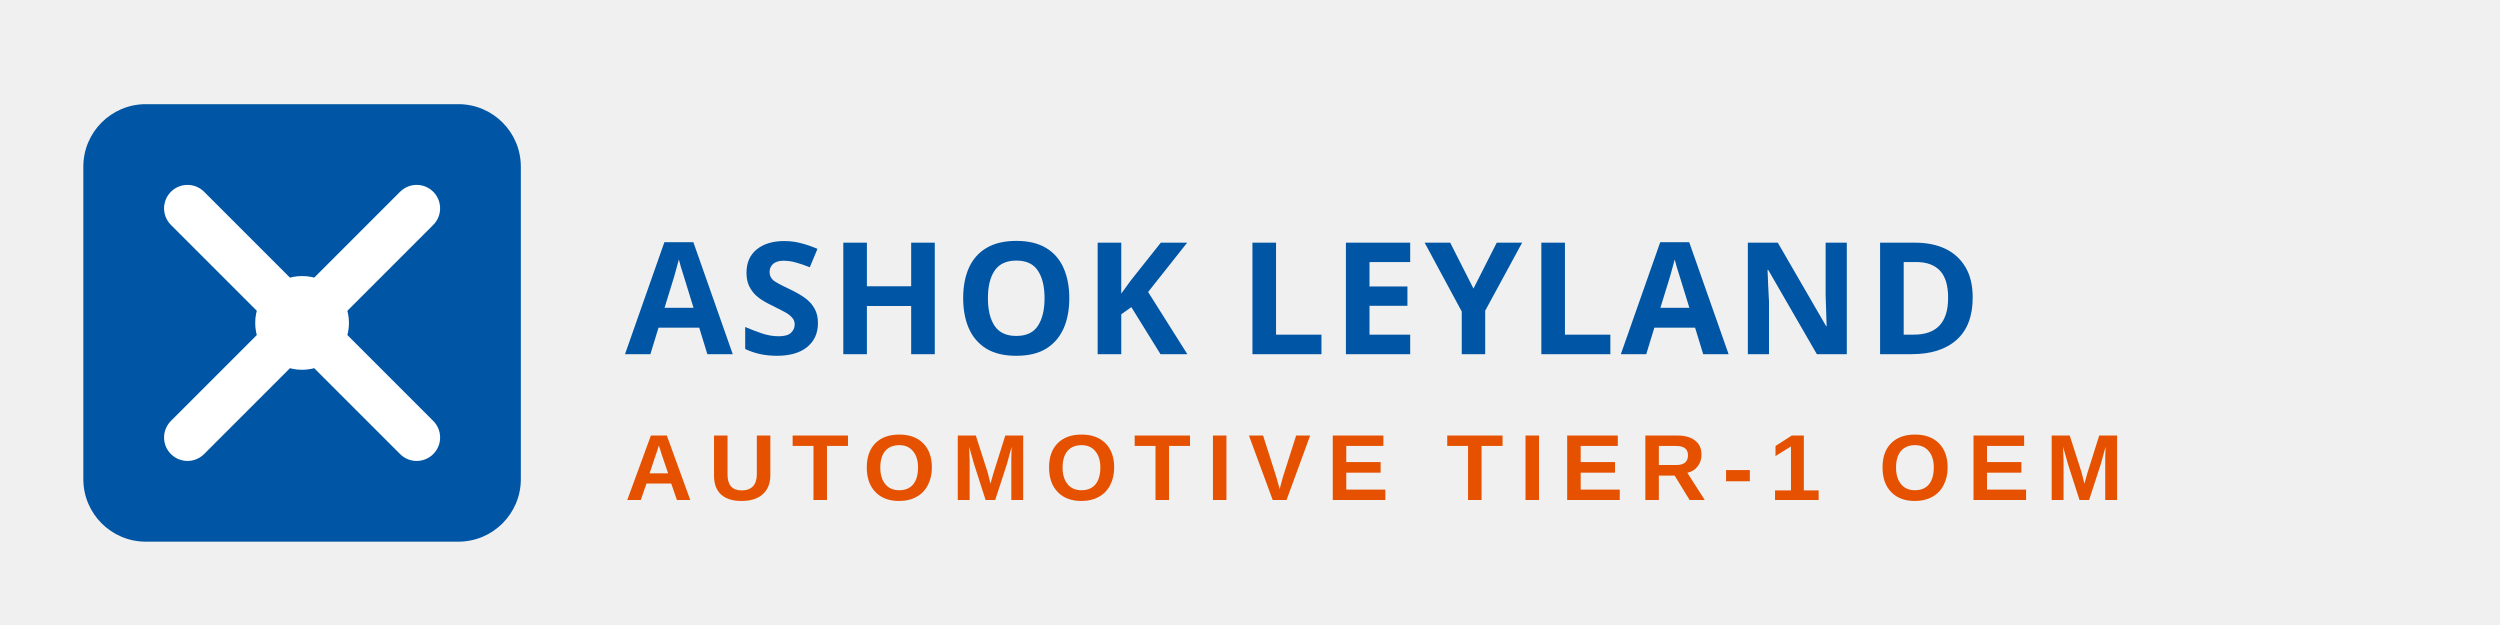
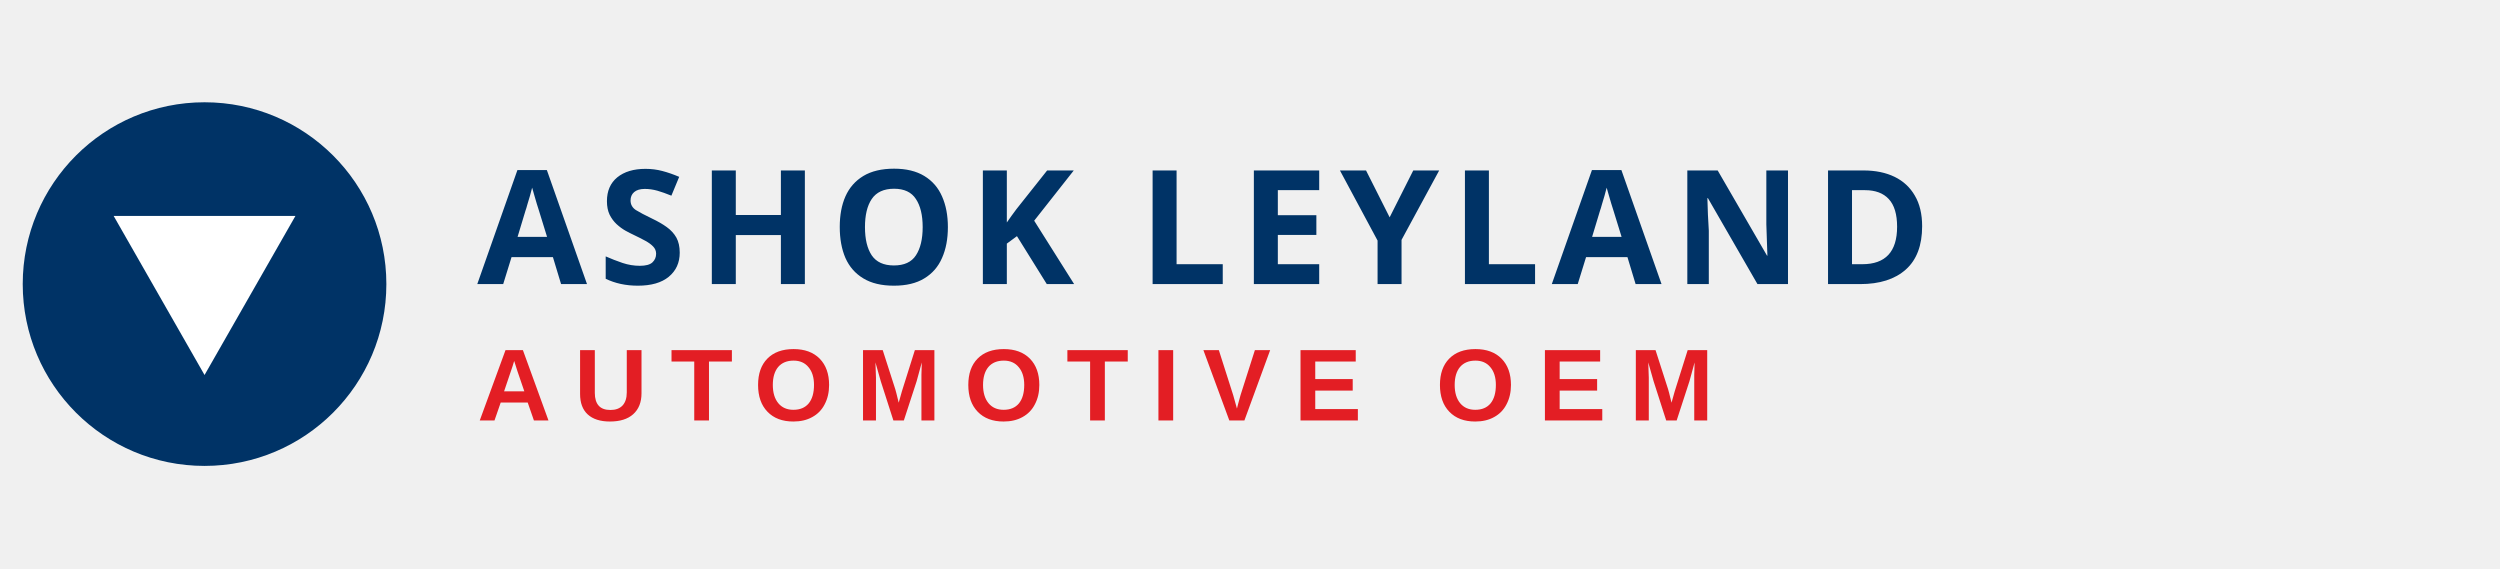
- <svg xmlns="http://www.w3.org/2000/svg" viewBox="0 0 240 60" width="240" height="60">
-   <g transform="translate(8, 8)">
-     <rect x="0" y="2" width="42" height="42" rx="6" fill="#0055A5" />
-     <path d="M 10 12 L 32 34 M 32 12 L 10 34" stroke="#ffffff" stroke-width="4.5" stroke-linecap="round" />
-     <circle cx="21" cy="23" r="4.5" fill="#ffffff" />
-     <text x="52" y="26" font-family="'Arial Black', sans-serif" font-weight="900" font-size="15" fill="#0055A5" letter-spacing="0.5">ASHOK LEYLAND</text>
-     <text x="52" y="40" font-family="'Plus Jakarta Sans', Arial, sans-serif" font-weight="800" font-size="9" fill="#E65100" letter-spacing="1.5">AUTOMOTIVE TIER-1 OEM</text>
+ <svg xmlns="http://www.w3.org/2000/svg" viewBox="0 0 220 50" width="220" height="50">
+   <g transform="translate(0, 5)">
+     <circle cx="18" cy="20" r="16" fill="#003366" />
+     <path d="M 10 14 L 18 28 L 26 14 Z" fill="#ffffff" />
+     <text x="42" y="20" font-family="'Arial Black', sans-serif" font-weight="900" font-size="14" fill="#003366" letter-spacing="1">ASHOK LEYLAND</text>
+     <text x="42" y="32" font-family="'Arial', sans-serif" font-weight="bold" font-size="9" fill="#e31e24" letter-spacing="2">AUTOMOTIVE OEM</text>
  </g>
</svg>
